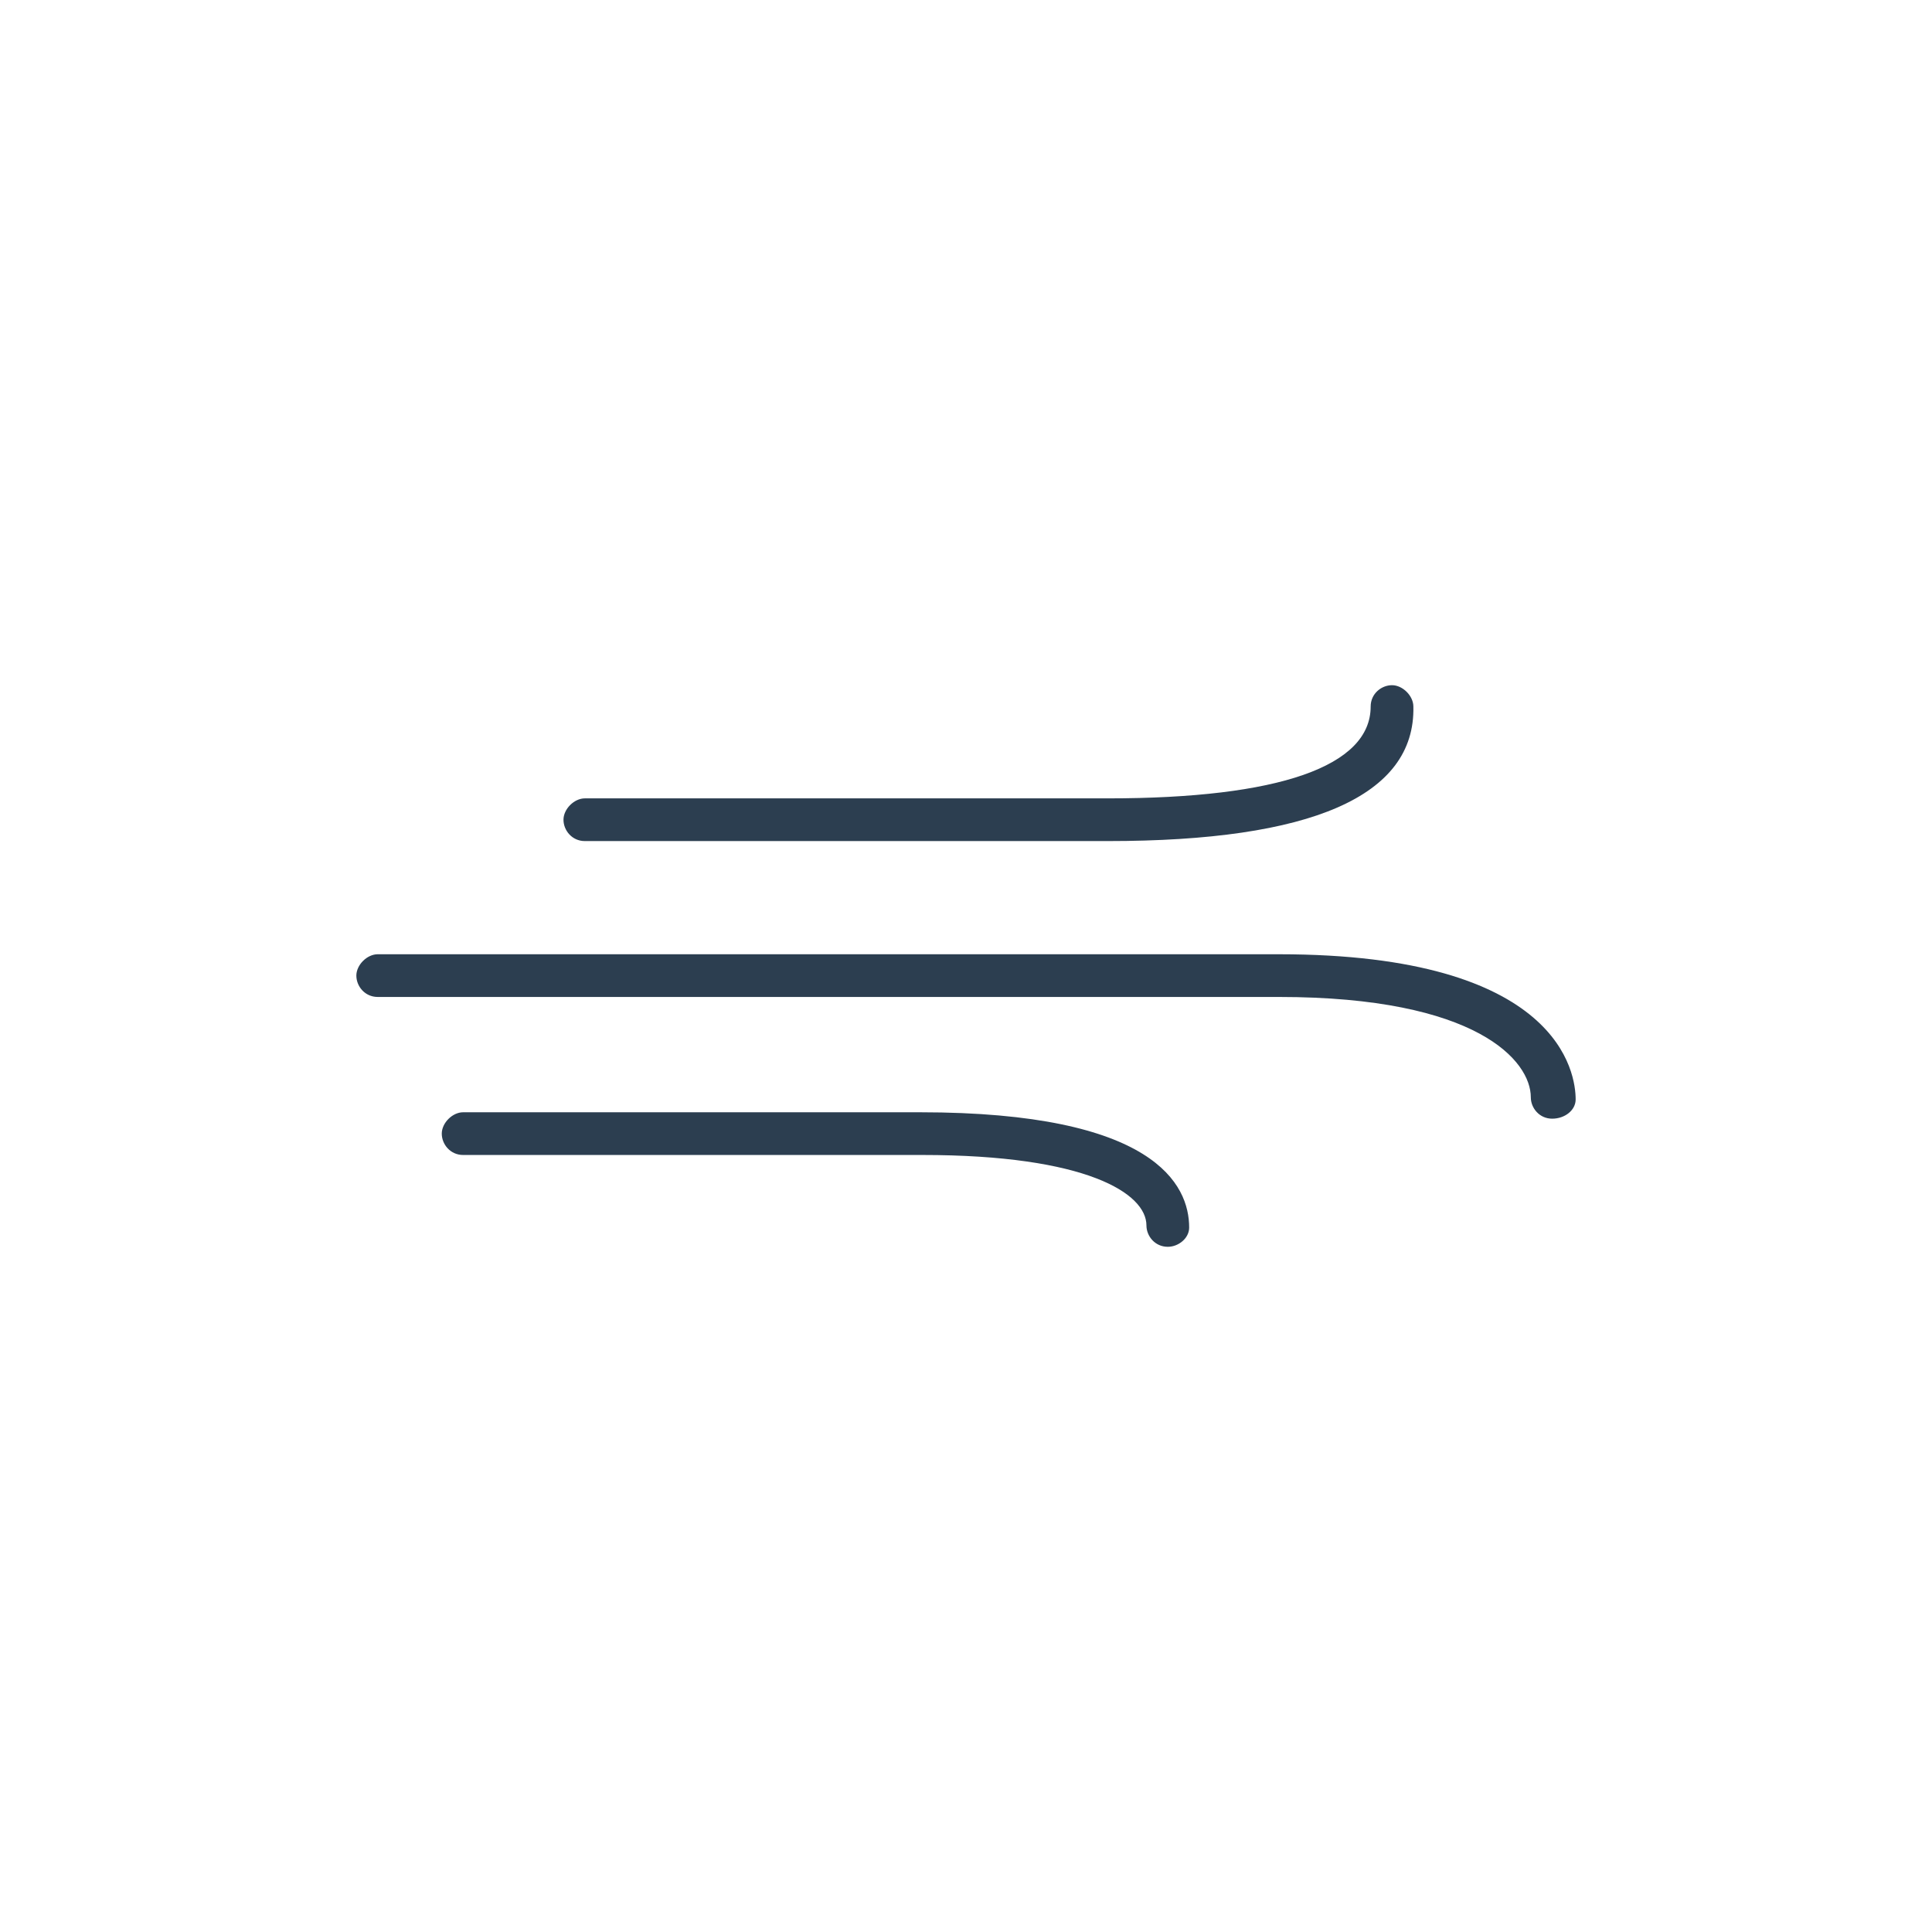
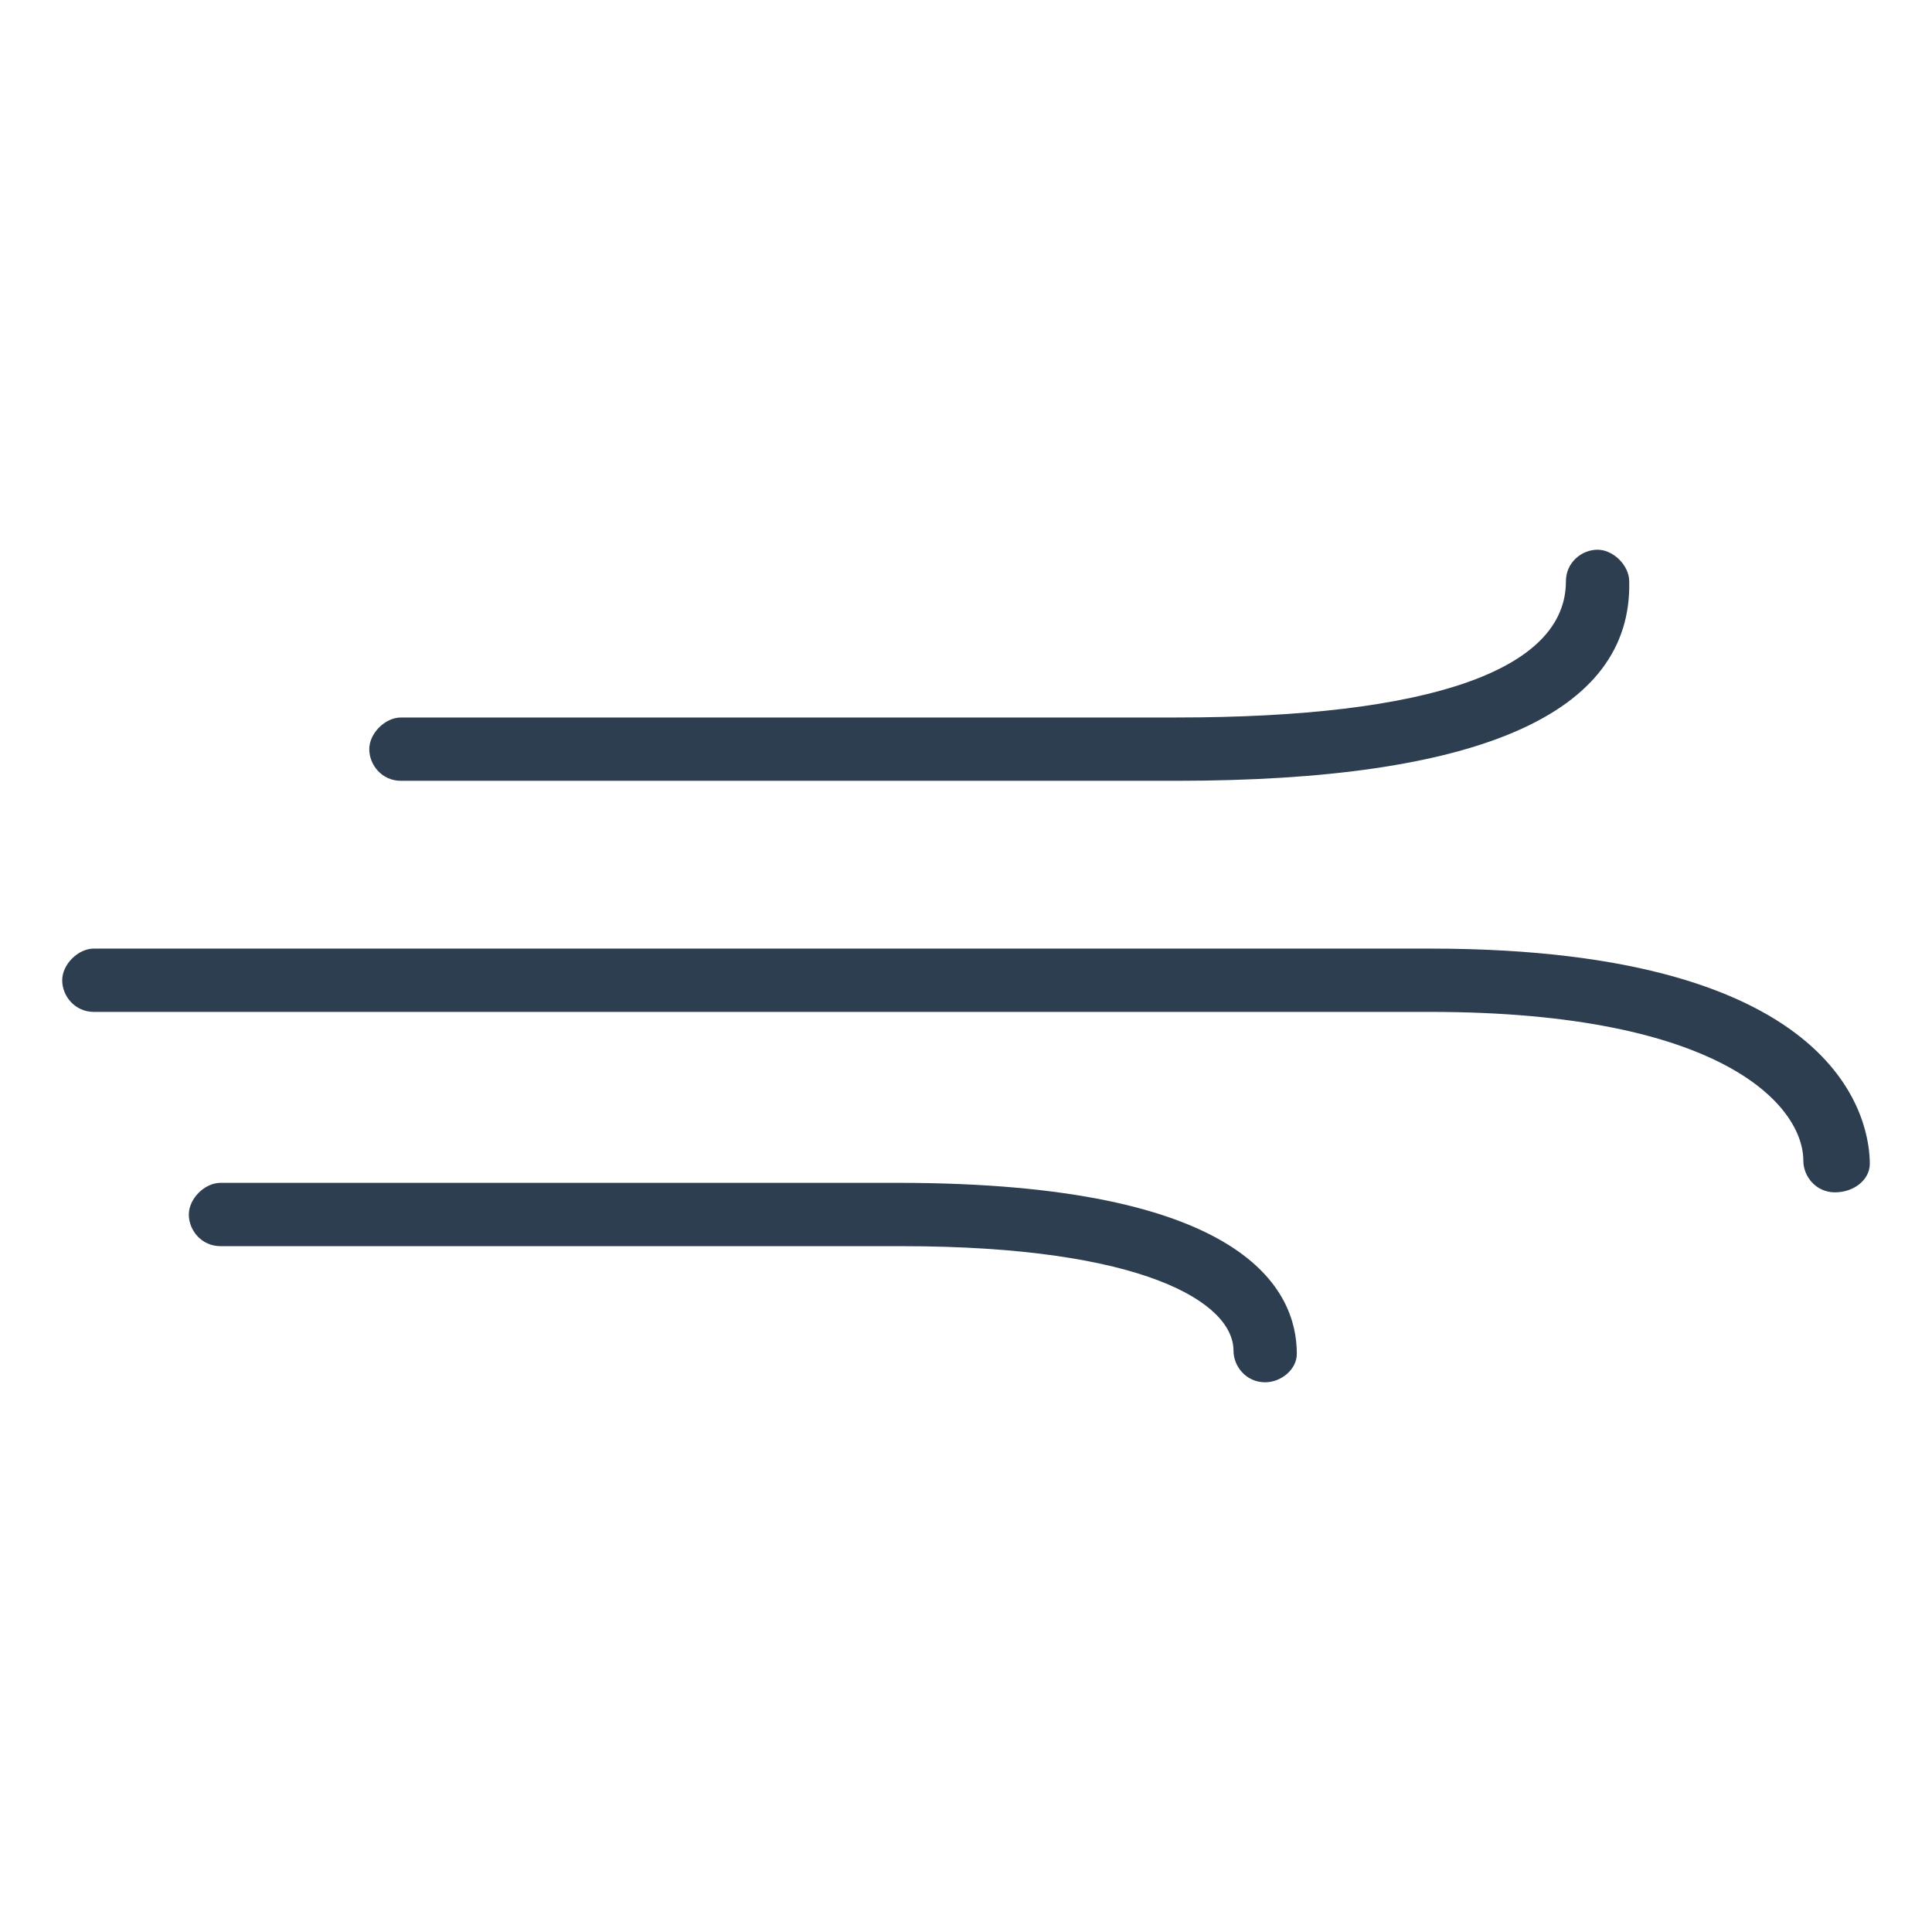
<svg xmlns="http://www.w3.org/2000/svg" version="1.1" id="Layer_1" x="0px" y="0px" width="538.582px" height="538.582px" viewBox="-297.5 363.808 538.582 538.582" enable-background="new -297.5 363.808 538.582 538.582" xml:space="preserve">
  <g>
    <g>
-       <path fill="#2C3E50" d="M11.377,598.274h-145.843c-3.571,0-5.952-2.979-5.952-5.952c0-2.979,2.979-5.953,5.952-5.953H11.378    c47.623,0,73.221-8.932,73.221-25.6c0-3.569,2.979-5.95,5.952-5.95c2.979,0,5.952,2.978,5.952,5.95    C97.098,585.771,67.929,598.274,11.377,598.274z" />
+       <path fill="#2C3E50" d="M30.476,581.472h-216.21c-5.294,0-8.824-4.417-8.824-8.823c0-4.416,4.416-8.826,8.824-8.826H30.478    c70.601,0,108.549-13.24,108.549-37.951c0-5.291,4.416-8.82,8.824-8.82c4.416,0,8.824,4.414,8.824,8.82    C157.558,562.937,114.315,581.472,30.476,581.472z" />
    </g>
    <g>
-       <path fill="#2C3E50" d="M135.197,675.661c-3.571,0-5.952-2.978-5.952-5.953c0-10.119-14.883-27.979-70.243-27.979h-251.209    c-3.571,0-5.953-2.978-5.953-5.952c0-2.976,2.979-5.952,5.953-5.952H59c78.576,0,82.743,33.336,82.743,40.479    C141.744,673.28,138.767,675.661,135.197,675.661z" />
+       <path fill="#2C3E50" d="M214.039,696.197c-5.294,0-8.824-4.414-8.824-8.825c0-15.002-22.063-41.479-104.135-41.479h-372.415    c-5.294,0-8.826-4.414-8.826-8.824c0-4.411,4.416-8.824,8.826-8.824h372.412c116.488,0,122.666,49.42,122.666,60.009    C223.744,692.668,219.332,696.197,214.039,696.197z" />
    </g>
    <g>
-       <path fill="#2C3E50" d="M28.045,711.378c-3.57,0-5.953-2.977-5.953-5.952c0-8.93-16.667-19.646-62.504-19.646h-127.984    c-3.571,0-5.952-2.978-5.952-5.952c0-2.976,2.977-5.953,5.952-5.953h127.391c65.479,0,75.006,20.239,75.006,32.146    C33.998,708.996,31.022,711.378,28.045,711.378z" />
+       <path fill="#2C3E50" d="M55.186,749.146c-5.293,0-8.825-4.412-8.825-8.823c0-13.238-24.709-29.125-92.662-29.125h-189.735    c-5.294,0-8.824-4.414-8.824-8.823c0-4.412,4.413-8.826,8.824-8.826h188.855c97.073,0,111.196,30.005,111.196,47.656    C64.012,745.616,59.6,749.146,55.186,749.146z" />
    </g>
  </g>
</svg>
